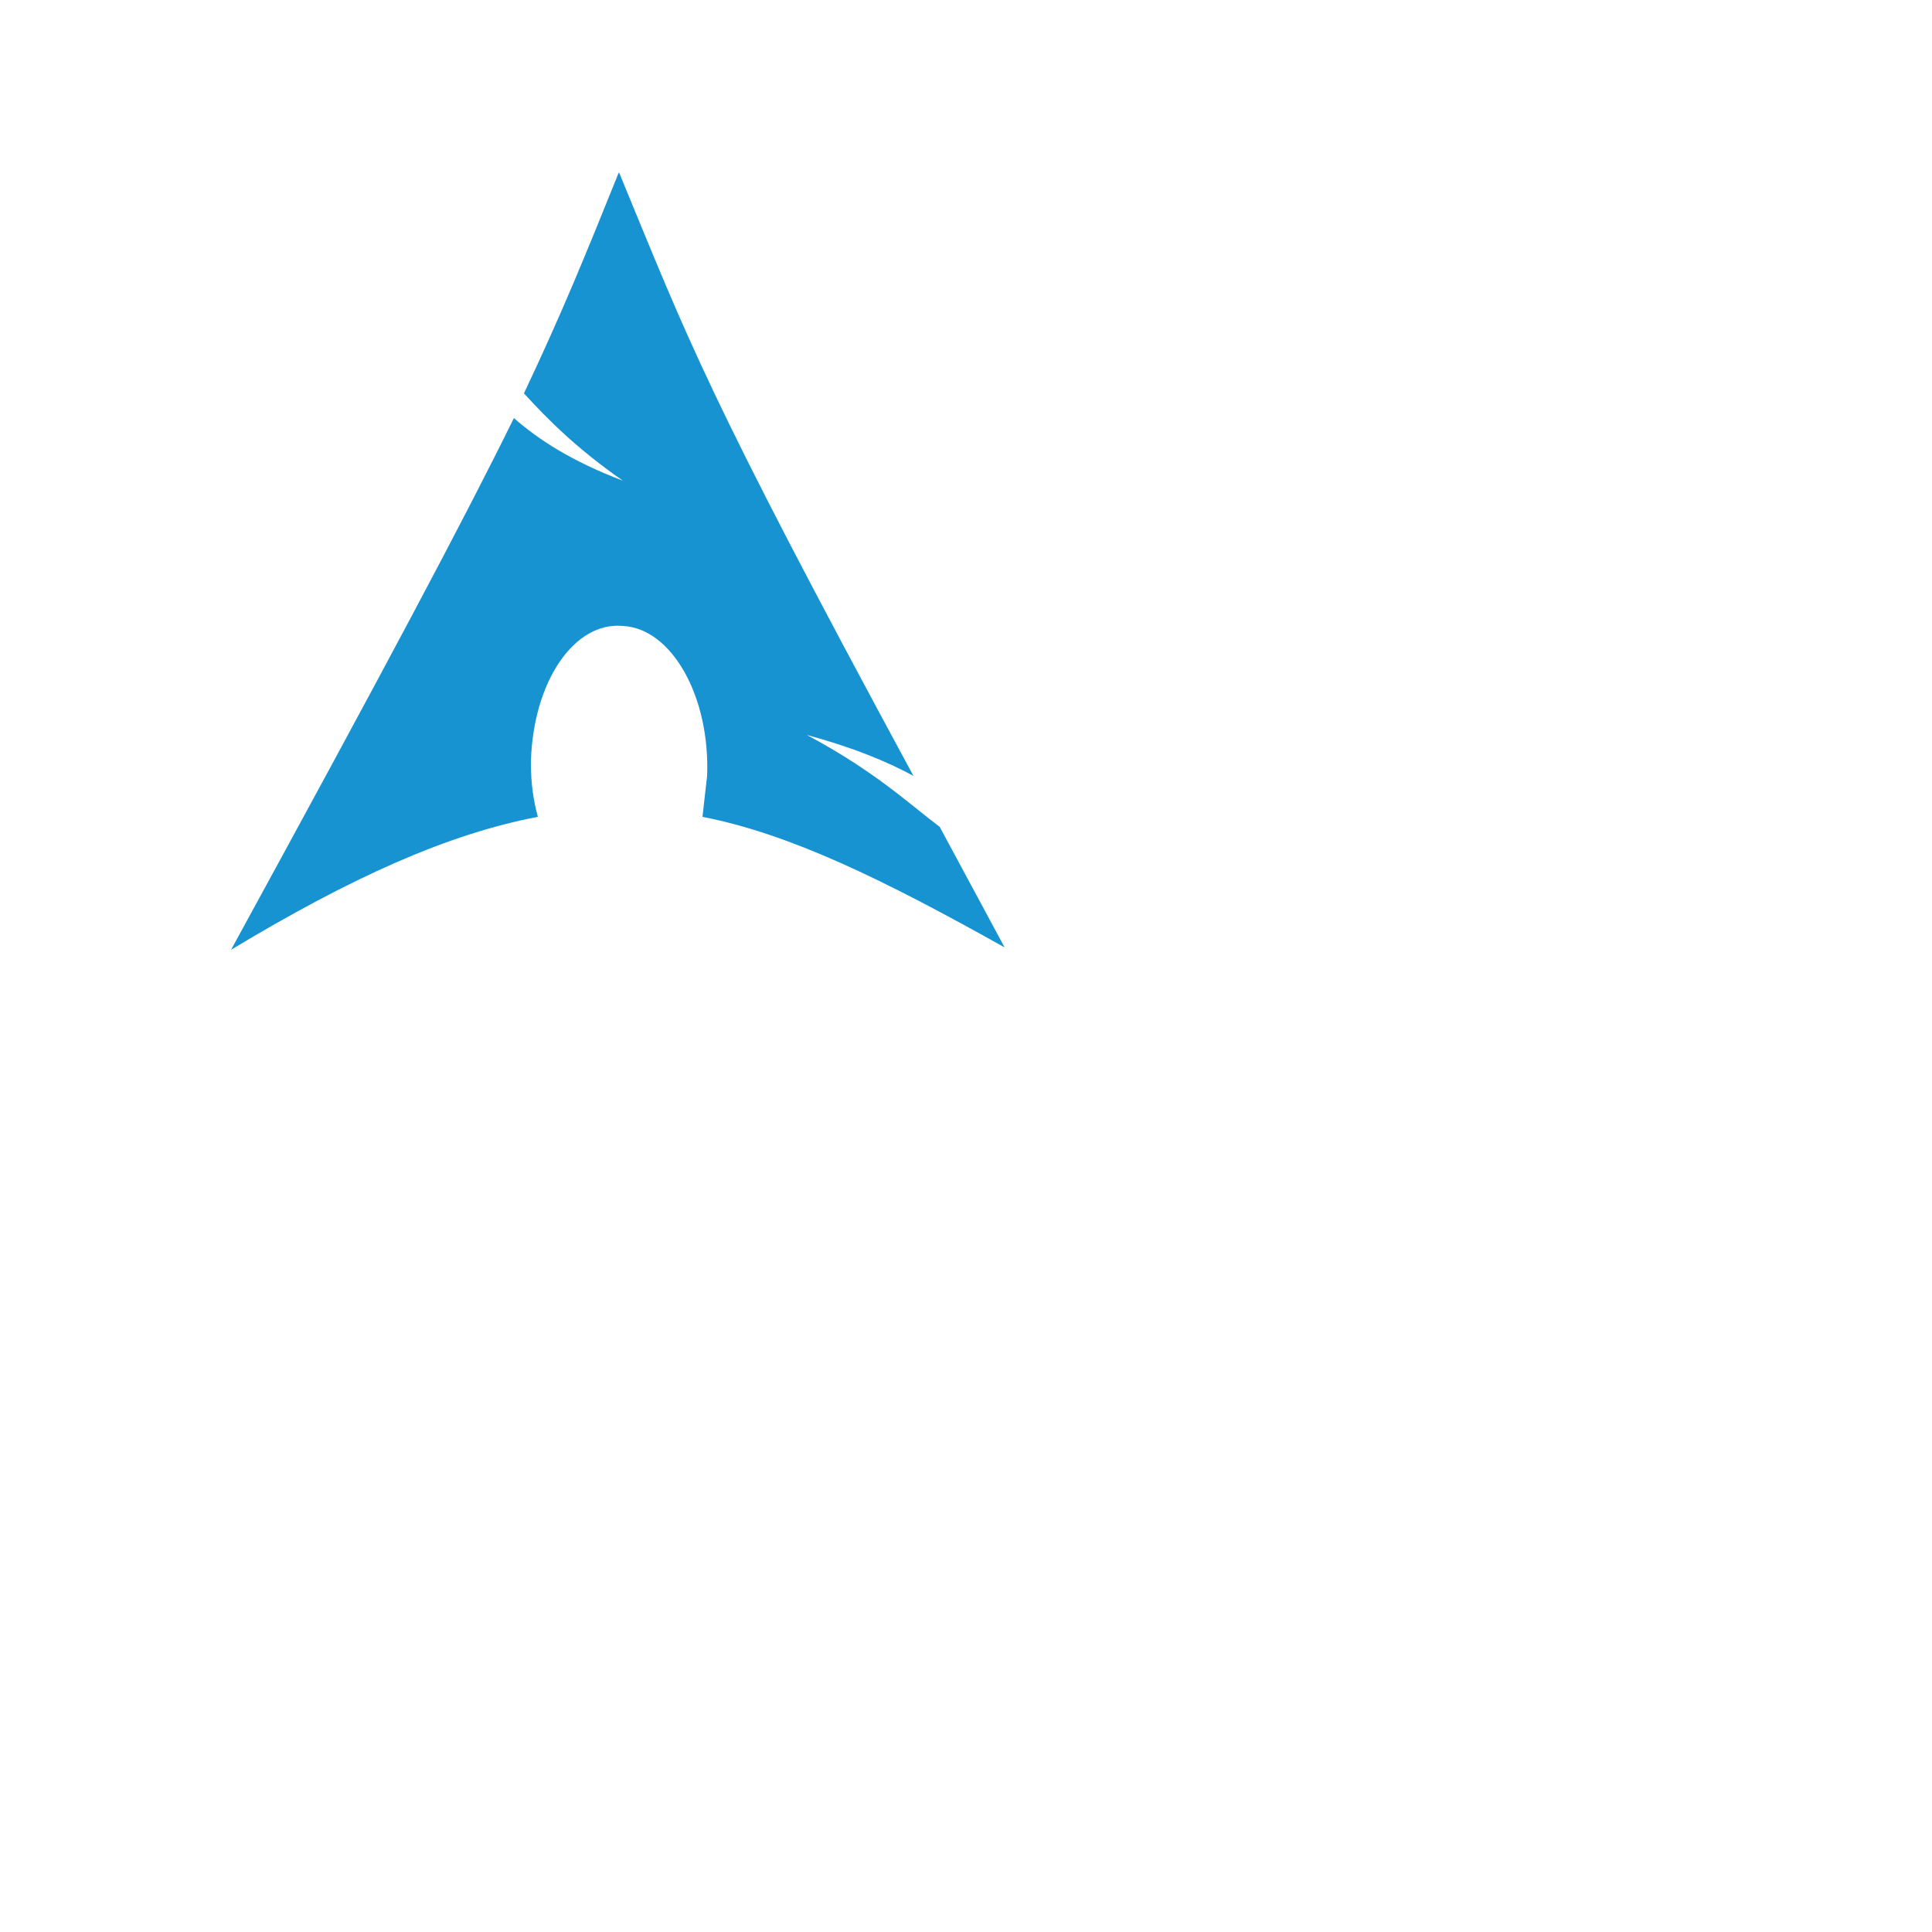
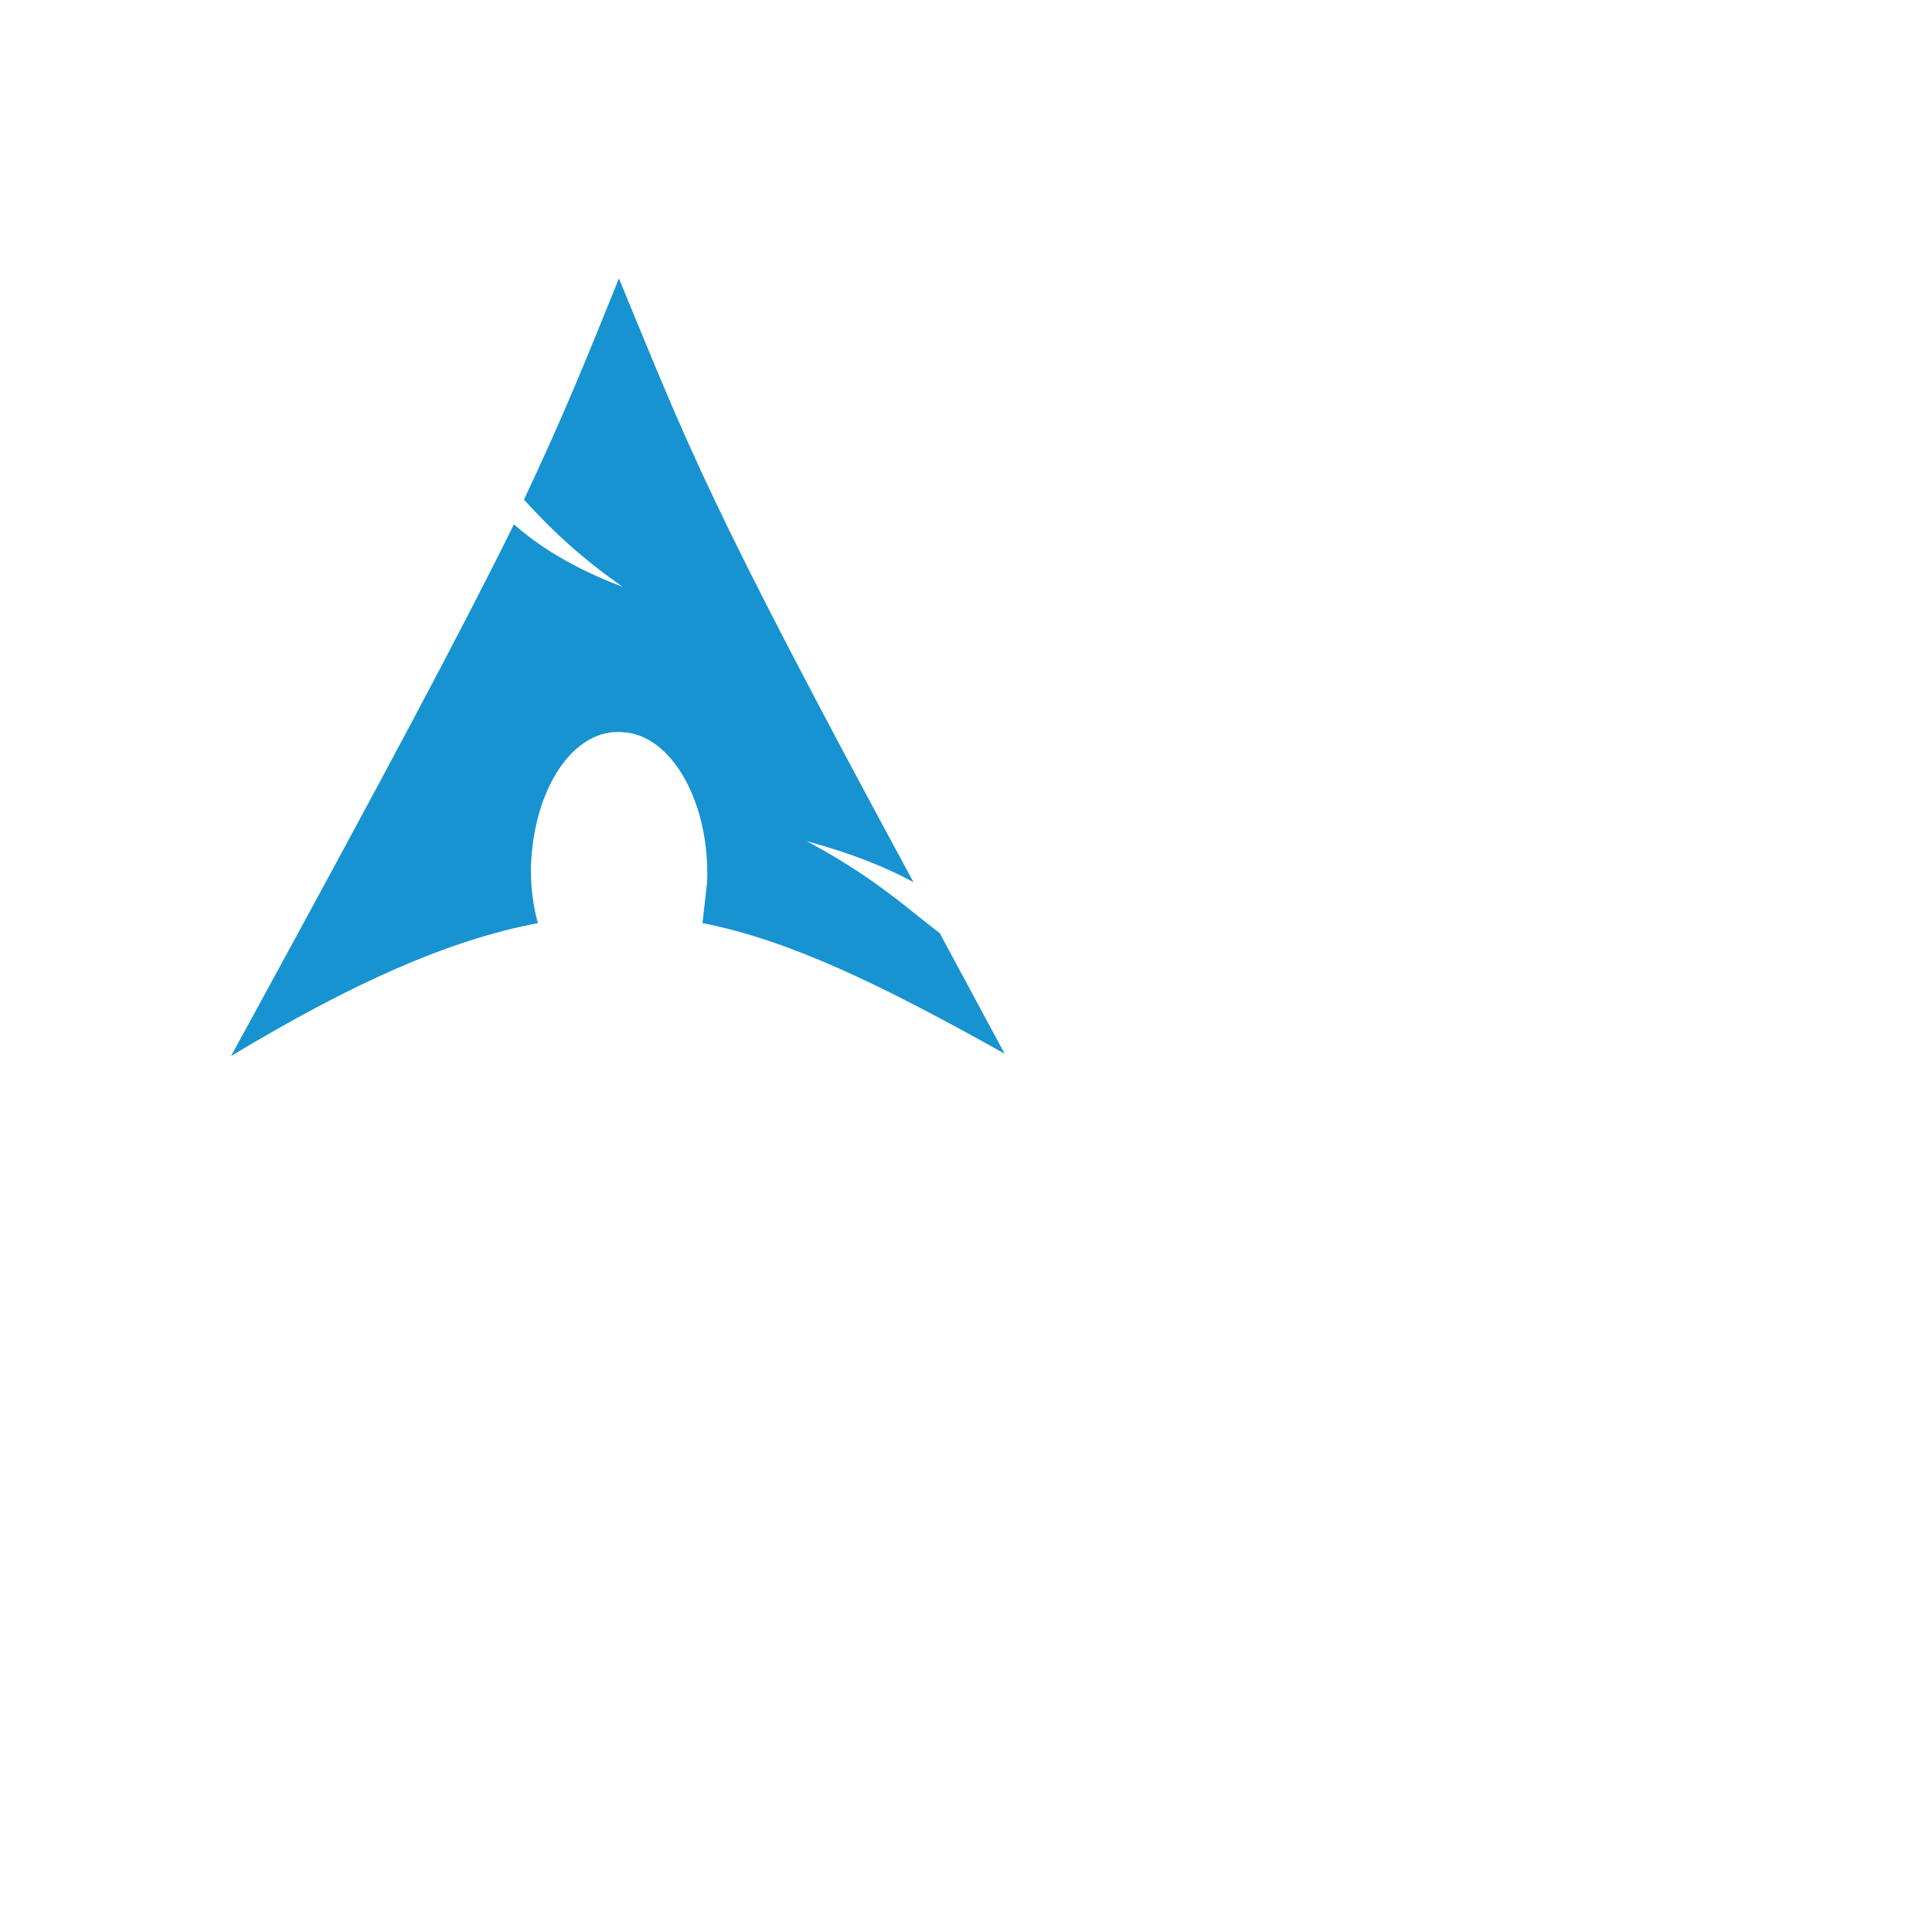
- <svg xmlns="http://www.w3.org/2000/svg" viewBox="0 0 20 20" width="20" height="20" fill="#1793d1">
-   <path d="M6.4 1.8c-0.352 0.872-0.576 1.424-0.976 2.272 0.248 0.272 0.552 0.576 1.024 0.904-0.528-0.2-0.872-0.424-1.128-0.648-0.528 1.072-1.328 2.576-2.928 5.504 1.248-0.752 2.248-1.2 3.176-1.376-0.048-0.176-0.072-0.352-0.072-0.552v-0.024c0.024-0.824 0.448-1.448 0.952-1.4 0.504 0.024 0.904 0.728 0.872 1.552l-0.048 0.424c0.904 0.176 1.872 0.648 3.128 1.352l-0.672-1.248c-0.328-0.248-0.672-0.576-1.376-0.952 0.472 0.128 0.824 0.272 1.104 0.424-2.152-3.976-2.328-4.504-3.048-6.248z" />
+ <svg xmlns="http://www.w3.org/2000/svg" viewBox="0 0 16 16" width="16" height="16" fill="#1793d1">
+   <path transform="scale(0.8) translate(0,1.1)" d="M6.4 1.8c-0.352 0.872-0.576 1.424-0.976 2.272 0.248 0.272 0.552 0.576 1.024 0.904-0.528-0.2-0.872-0.424-1.128-0.648-0.528 1.072-1.328 2.576-2.928 5.504 1.248-0.752 2.248-1.2 3.176-1.376-0.048-0.176-0.072-0.352-0.072-0.552v-0.024c0.024-0.824 0.448-1.448 0.952-1.4 0.504 0.024 0.904 0.728 0.872 1.552l-0.048 0.424c0.904 0.176 1.872 0.648 3.128 1.352l-0.672-1.248c-0.328-0.248-0.672-0.576-1.376-0.952 0.472 0.128 0.824 0.272 1.104 0.424-2.152-3.976-2.328-4.504-3.048-6.248z" />
</svg>
